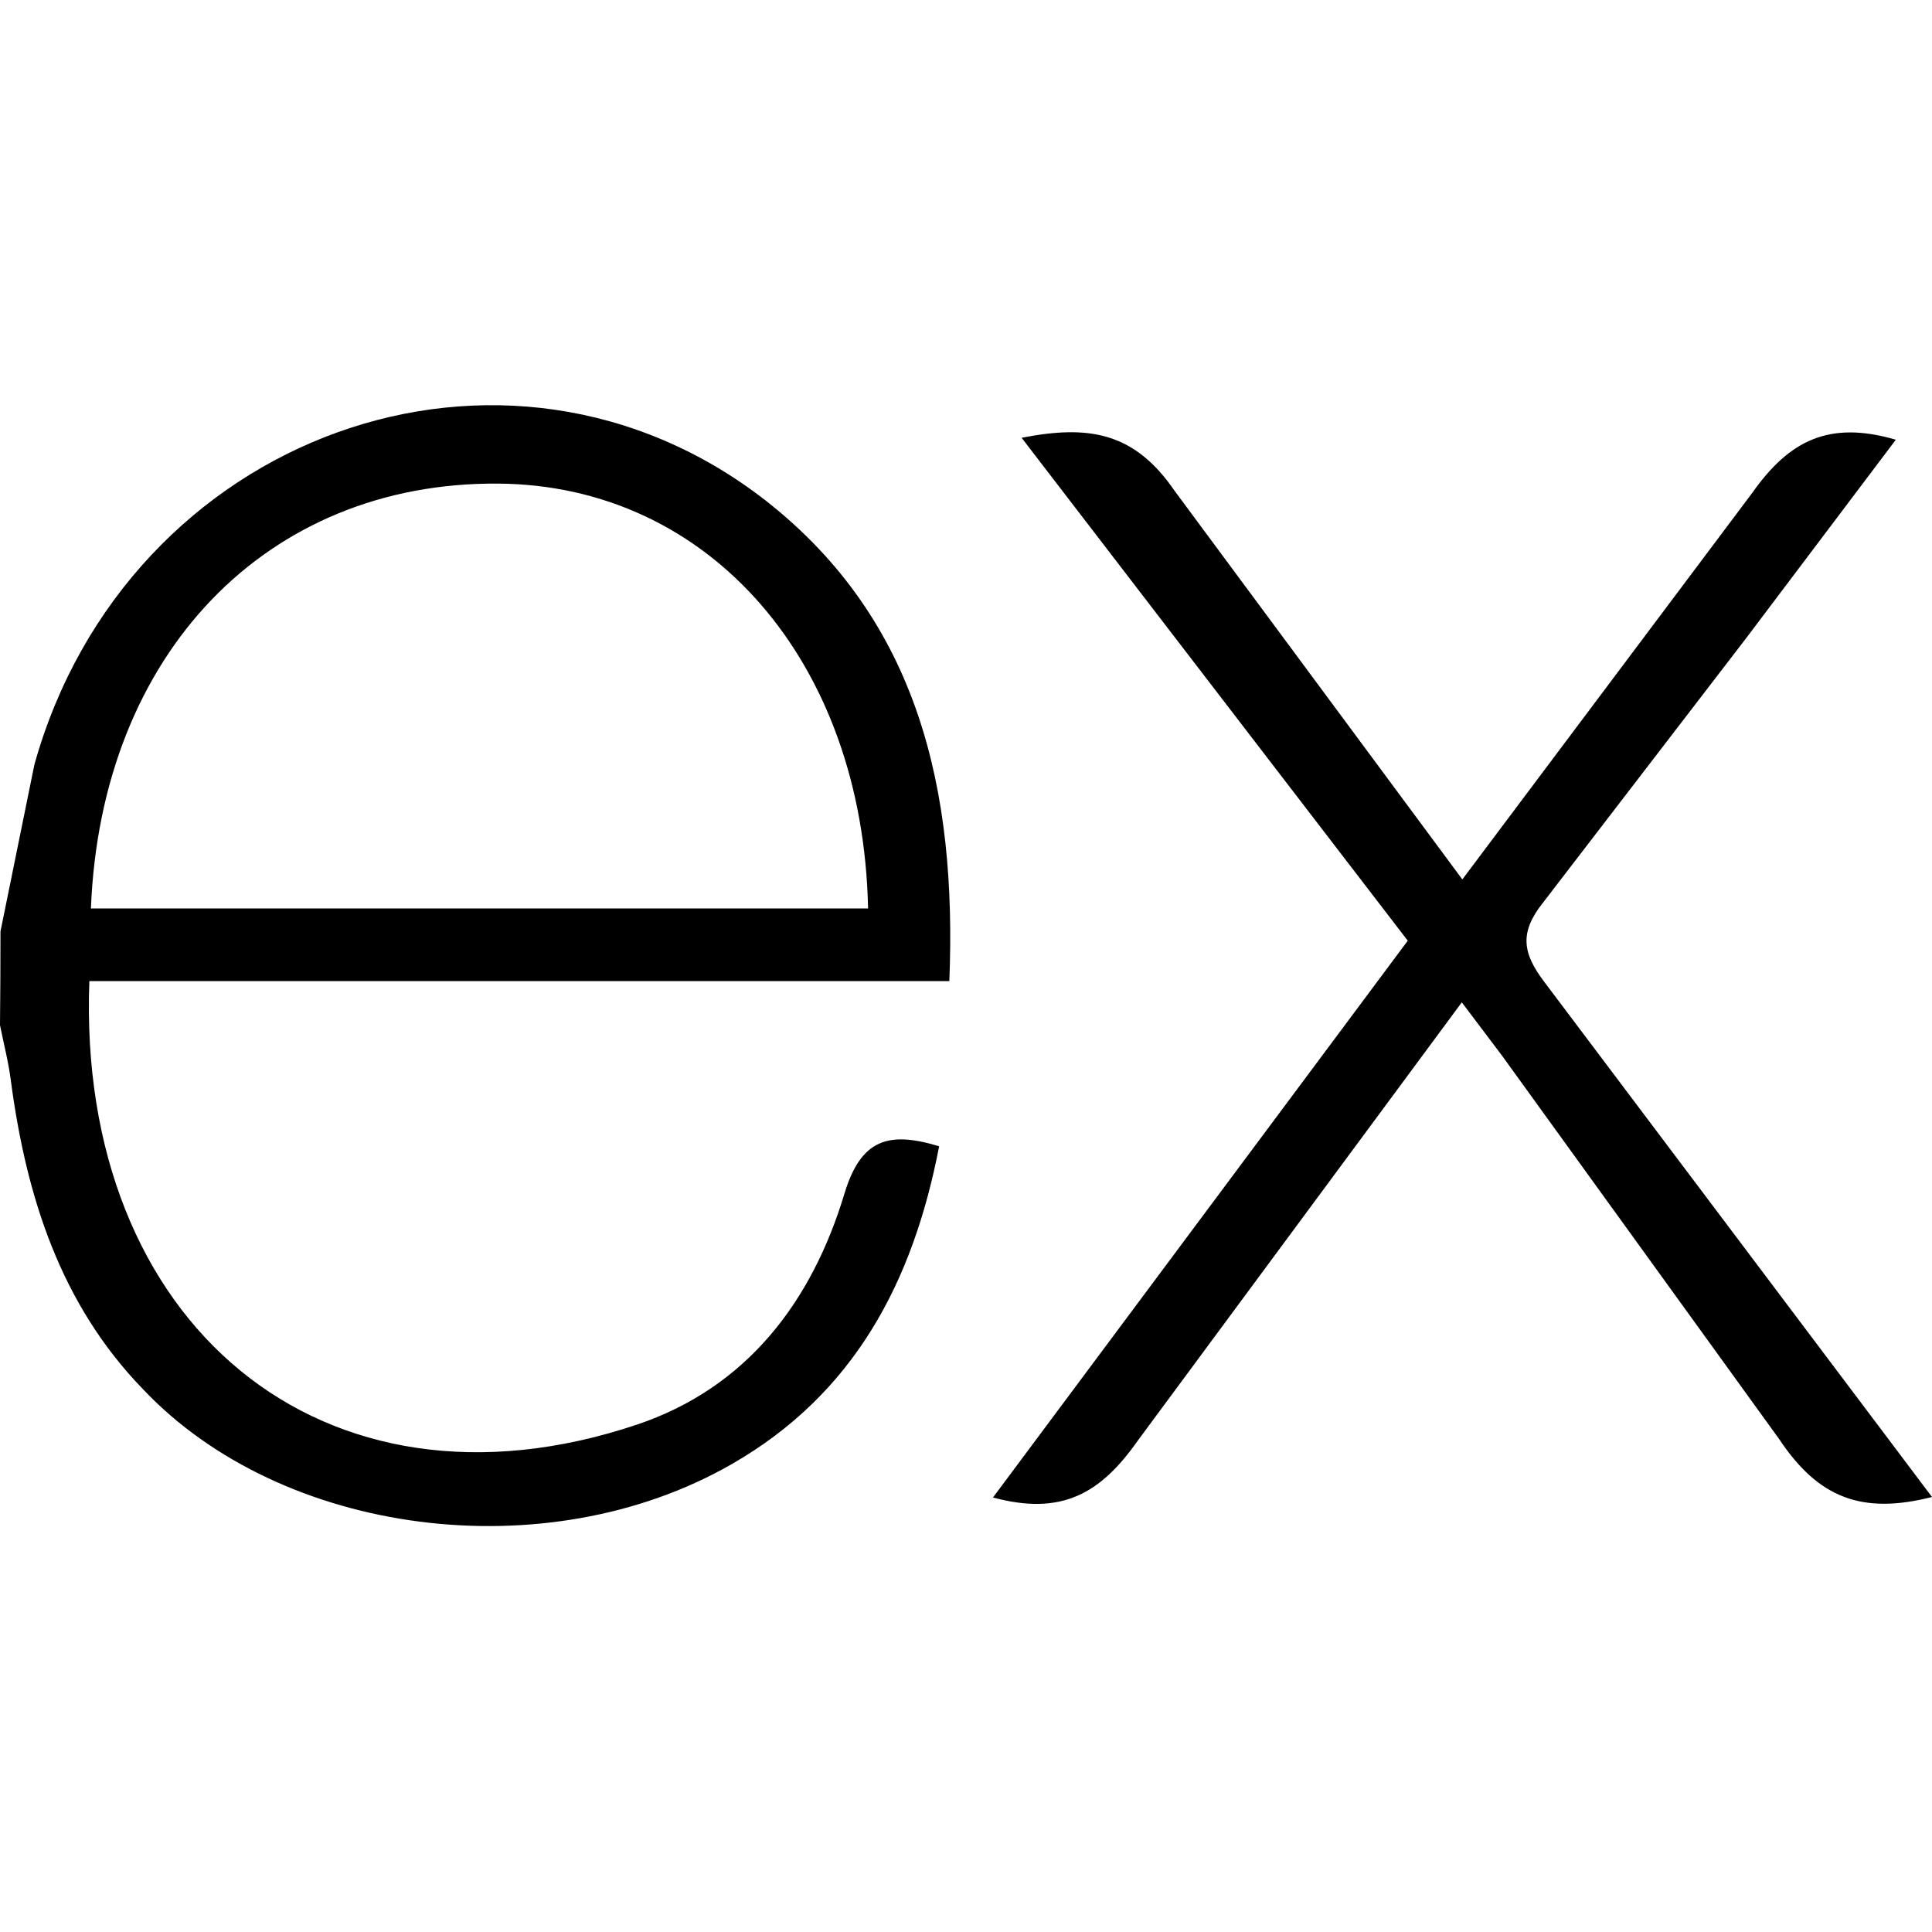
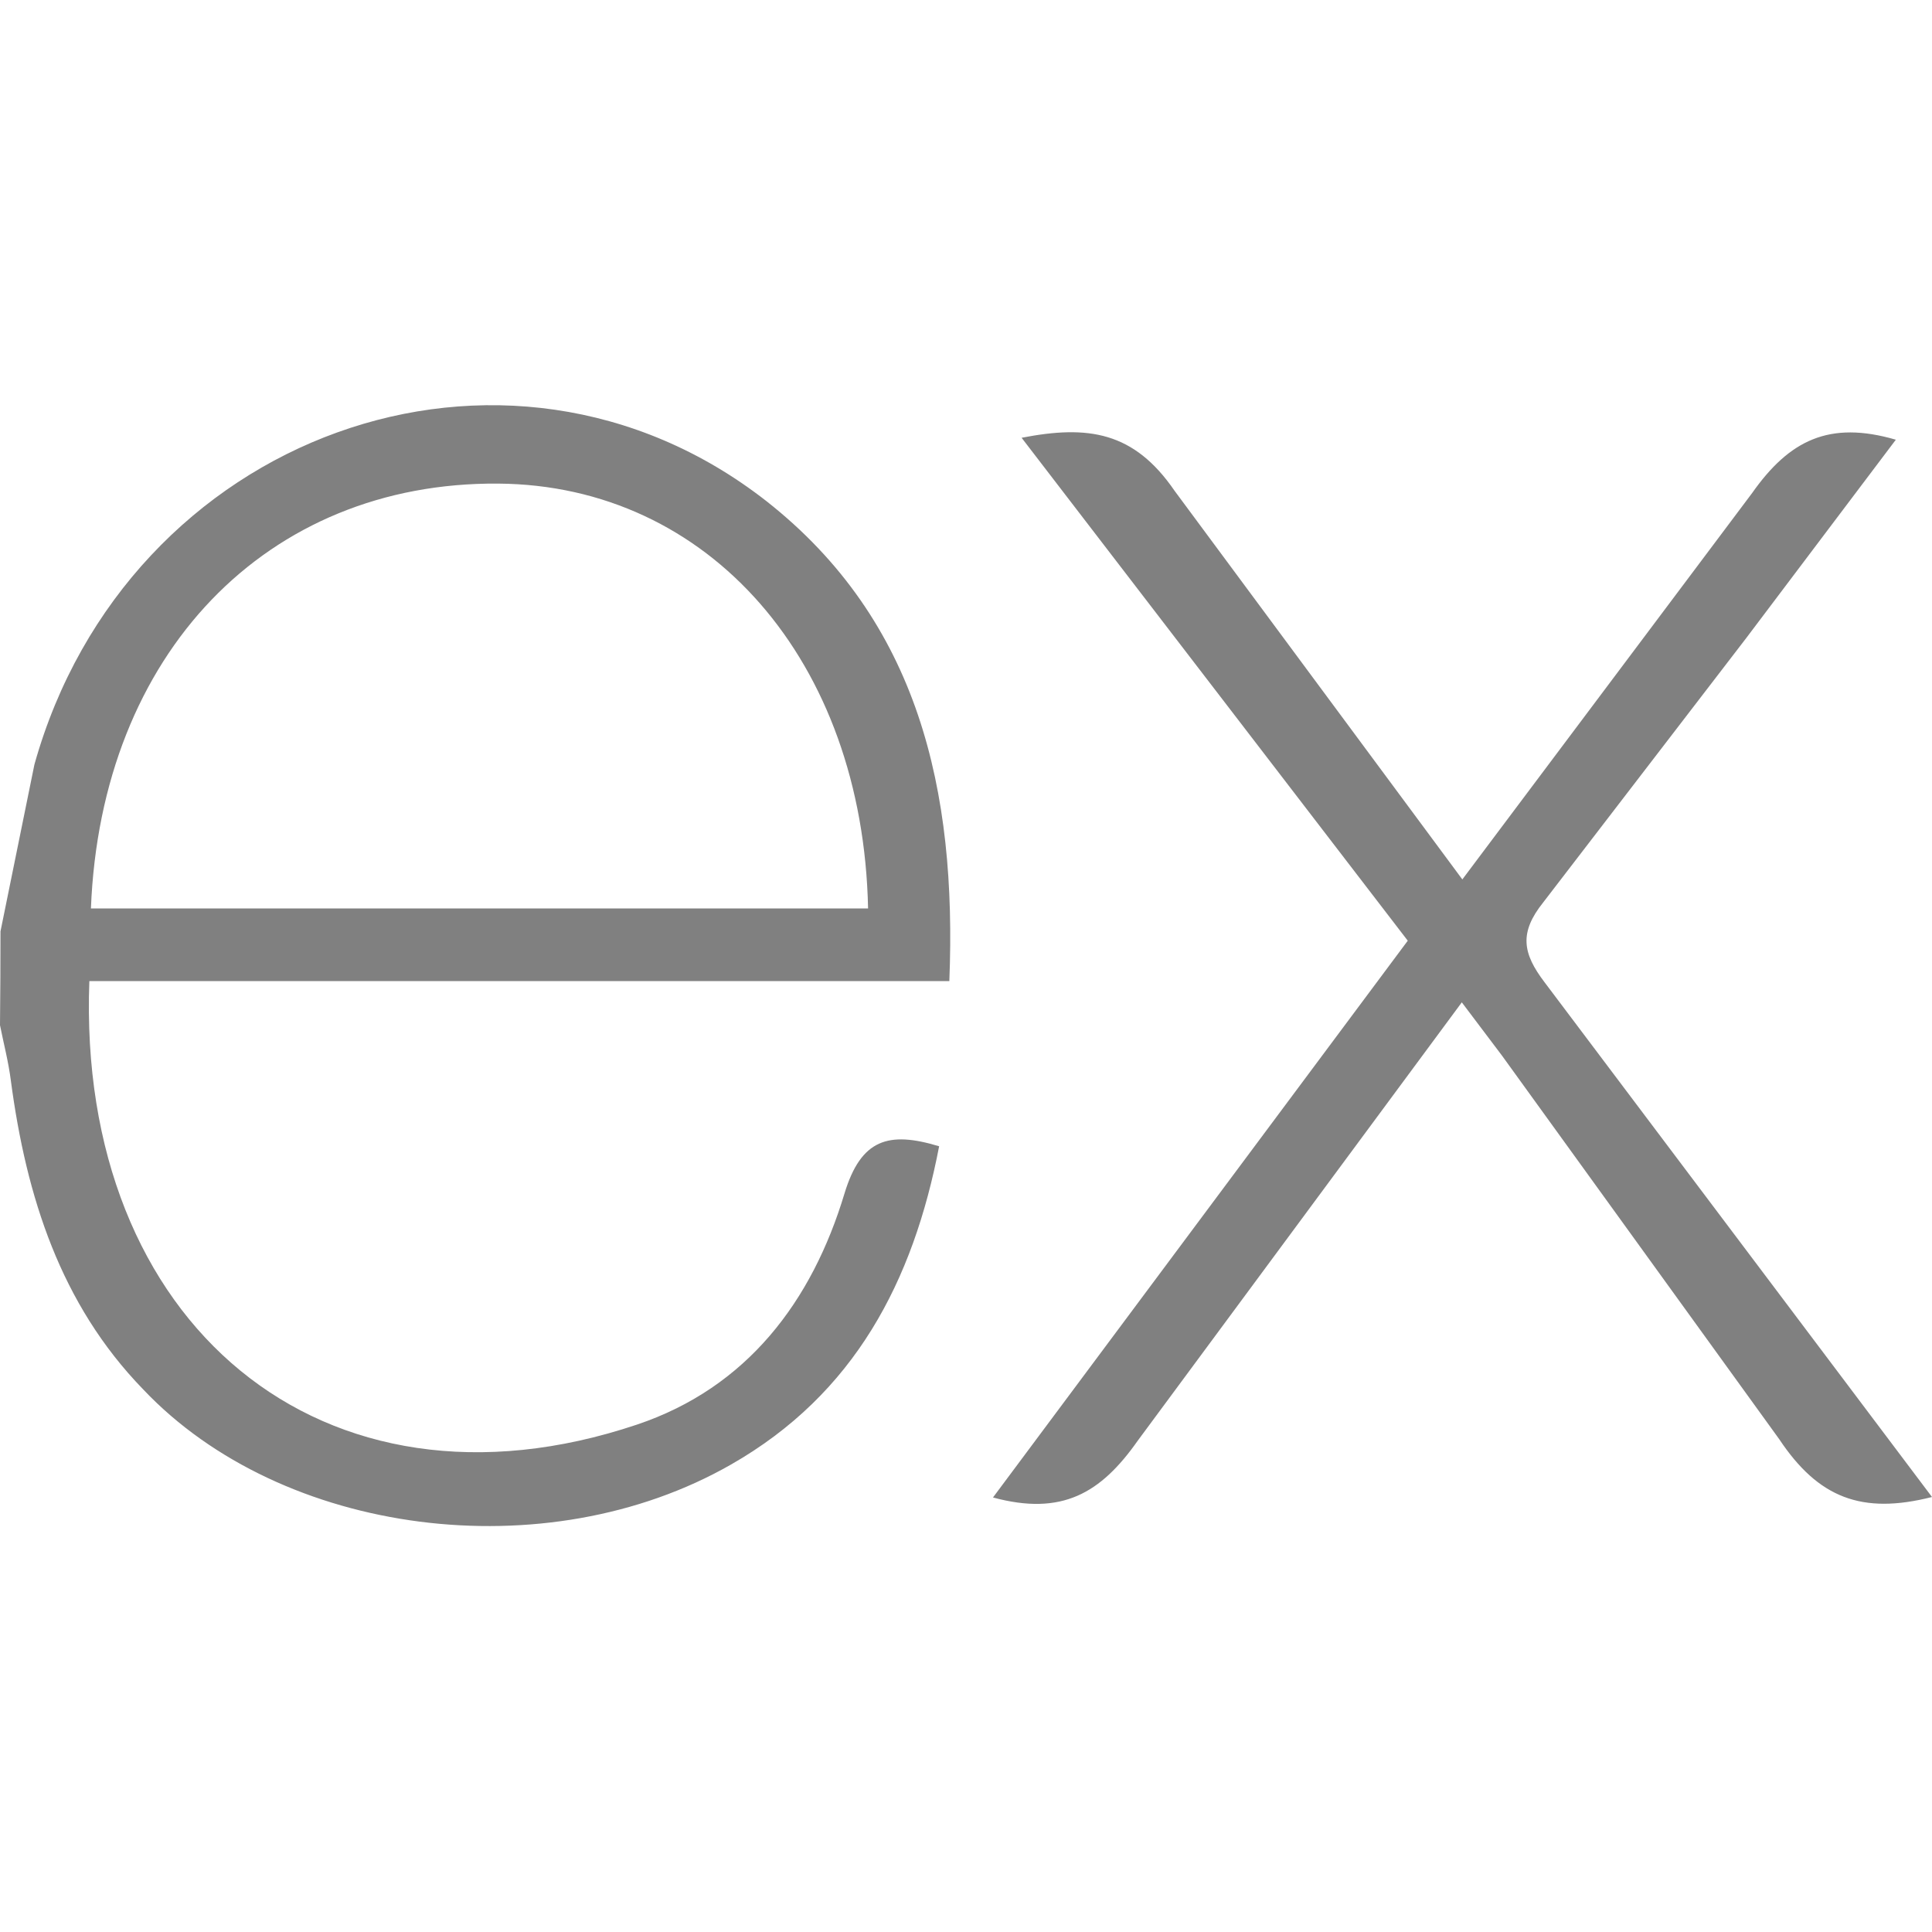
- <svg xmlns="http://www.w3.org/2000/svg" viewBox="0 0 32 32" width="64" height="64">
-   <path d="M32 24.795c-1.164.296-1.884.013-2.53-.957l-4.594-6.356-.664-.88-5.365 7.257c-.613.873-1.256 1.253-2.4.944l6.87-9.222-6.396-8.33c1.1-.214 1.86-.105 2.535.88l4.765 6.435 4.8-6.4c.615-.873 1.276-1.205 2.38-.883l-2.48 3.288-3.36 4.375c-.4.5-.345.842.023 1.325L32 24.795zM.008 15.427l.562-2.764C2.1 7.193 8.37 4.92 12.694 8.3c2.527 1.988 3.155 4.8 3.03 7.95H1.48c-.214 5.67 3.867 9.092 9.07 7.346 1.825-.613 2.9-2.042 3.438-3.83.273-.896.725-1.036 1.567-.78-.43 2.236-1.4 4.104-3.45 5.273-3.063 1.75-7.435 1.184-9.735-1.248C1 21.6.434 19.812.18 17.9c-.04-.316-.12-.617-.18-.92q.008-.776.008-1.552zm1.498-.38h12.872c-.084-4.1-2.637-7.012-6.126-7.037-3.83-.03-6.58 2.813-6.746 7.037z" />
+ <svg xmlns="http://www.w3.org/2000/svg" viewBox="0 0 32 32" width="64" height="64" version="1.1" id="svg1">
+   <defs id="defs1" />
+   <path d="M32 24.795c-1.164.296-1.884.013-2.53-.957l-4.594-6.356-.664-.88-5.365 7.257c-.613.873-1.256 1.253-2.4.944l6.87-9.222-6.396-8.33c1.1-.214 1.86-.105 2.535.88l4.765 6.435 4.8-6.4c.615-.873 1.276-1.205 2.38-.883l-2.48 3.288-3.36 4.375c-.4.5-.345.842.023 1.325L32 24.795zM.008 15.427l.562-2.764C2.1 7.193 8.37 4.92 12.694 8.3c2.527 1.988 3.155 4.8 3.03 7.95H1.48c-.214 5.67 3.867 9.092 9.07 7.346 1.825-.613 2.9-2.042 3.438-3.83.273-.896.725-1.036 1.567-.78-.43 2.236-1.4 4.104-3.45 5.273-3.063 1.75-7.435 1.184-9.735-1.248C1 21.6.434 19.812.18 17.9c-.04-.316-.12-.617-.18-.92q.008-.776.008-1.552zm1.498-.38h12.872c-.084-4.1-2.637-7.012-6.126-7.037-3.83-.03-6.58 2.813-6.746 7.037z" id="path1" style="fill:#808080" />
</svg>
